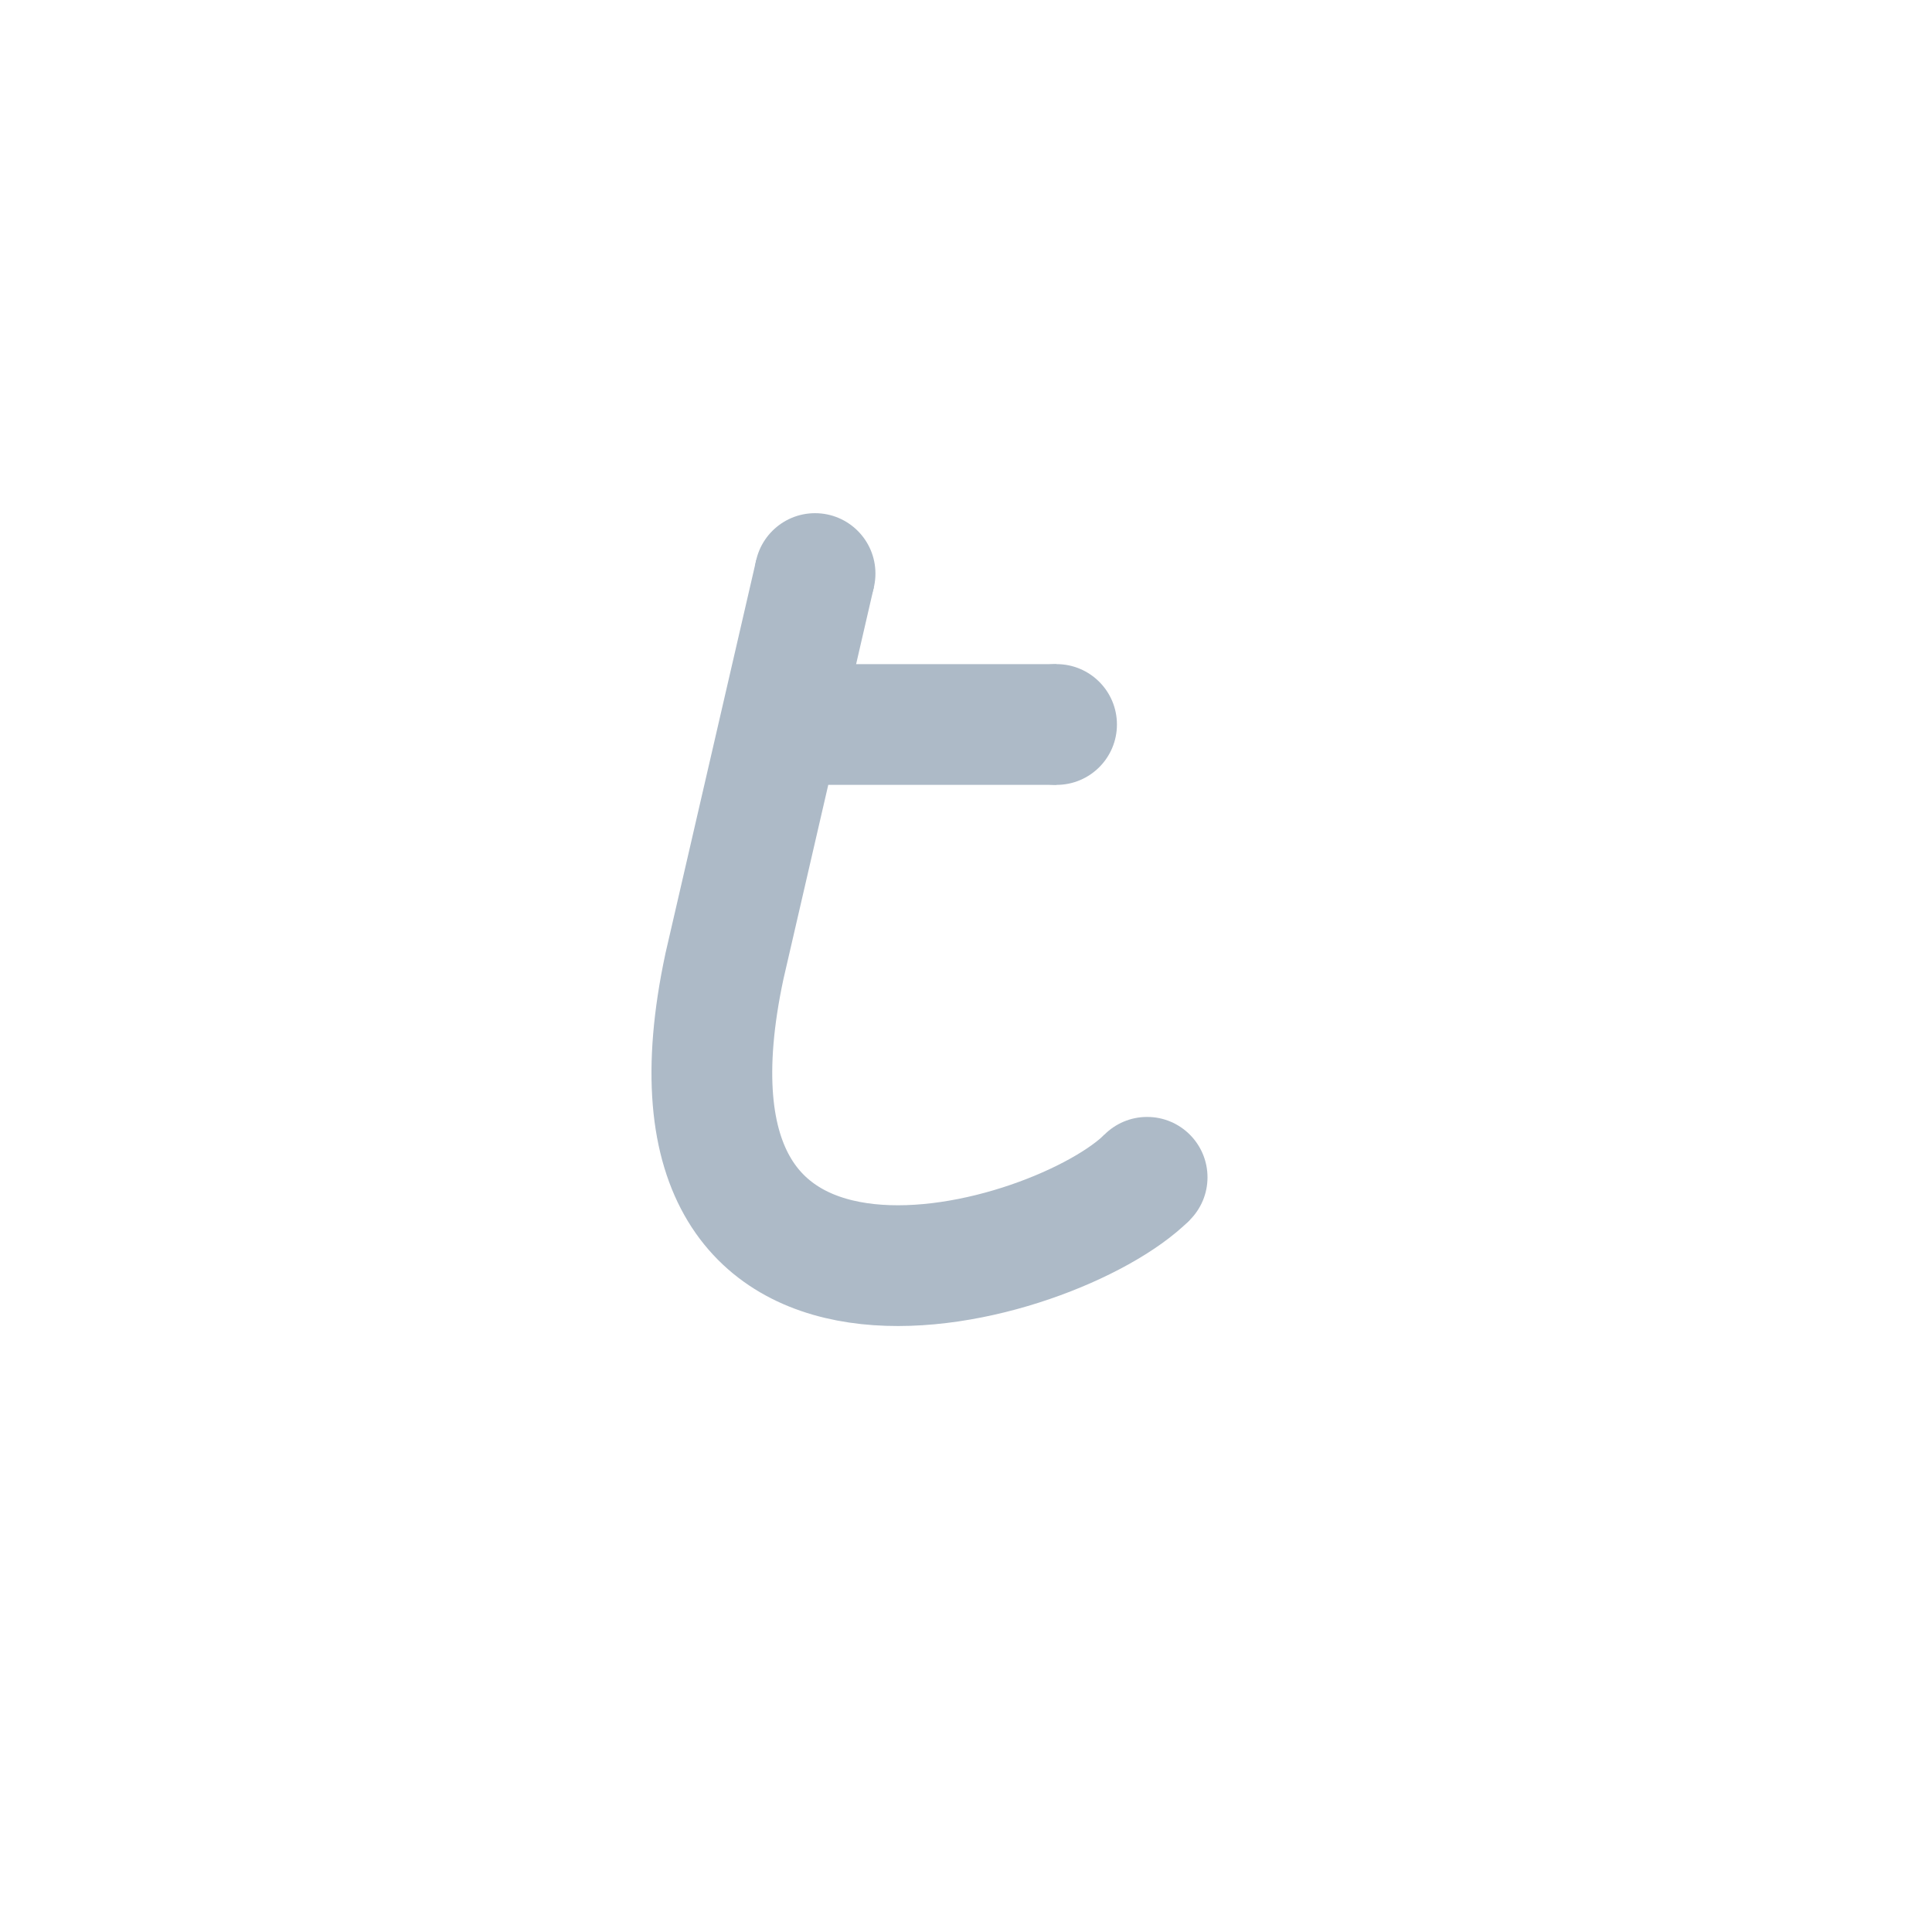
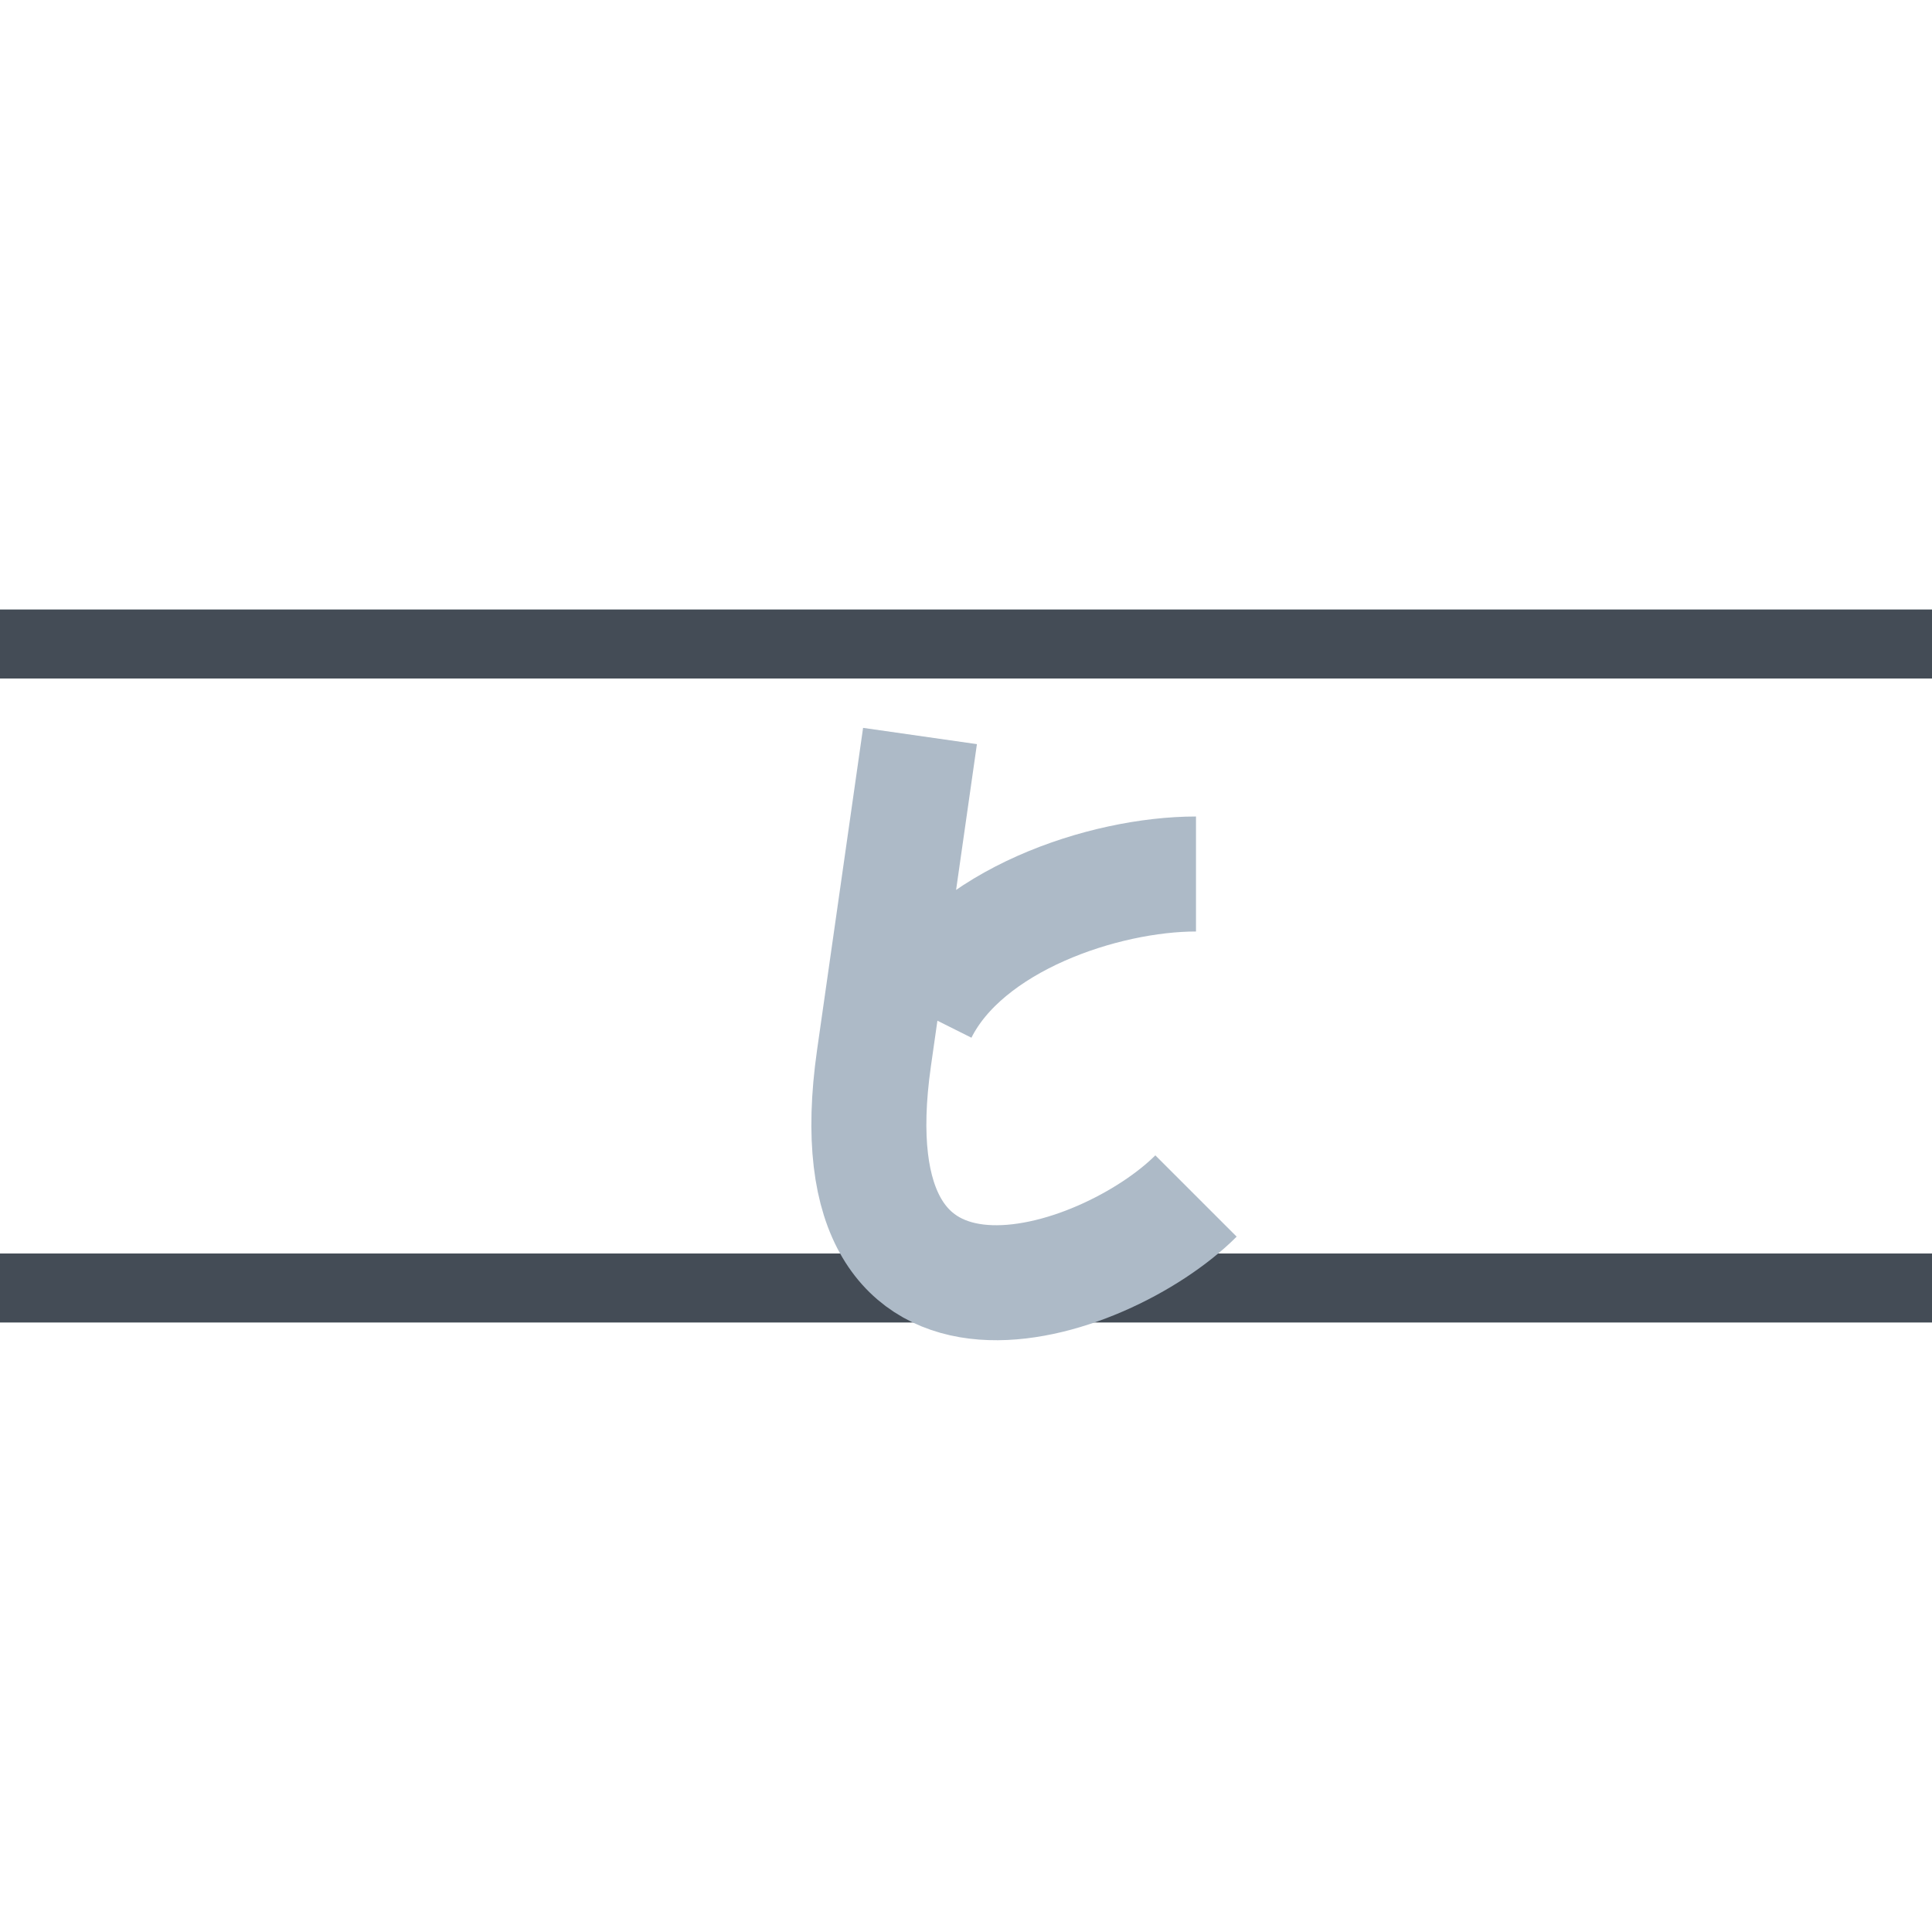
- <svg xmlns="http://www.w3.org/2000/svg" viewBox="0 0 64 64">
-   <path d="M 27 19 L 24 32 C 21 46 35 42 38 39 M 26 24 L 35 24" stroke-width="4" stroke="#adbac7" fill="none" />
-   <circle cx="27" cy="19" r="2" fill="#adbac7" />
-   <circle cx="38" cy="39" r="2" fill="#adbac7" />
-   <circle cx="35" cy="24" r="2" fill="#adbac7" />
+ <svg xmlns="http://www.w3.org/2000/svg" viewBox="0 0 42 42">
+   <path d="M 0 14 L 42 14 M 0 28 L 42 28" stroke-width="1.5" stroke="#444c56" fill="none" />
+   <path d="M 26 19 C 24 19 21 20 20 22 M 20 16 L 19 23 C 18 30 24 28 26 26" stroke-width="2.5" stroke="#adbac7" fill="none" />
</svg>
